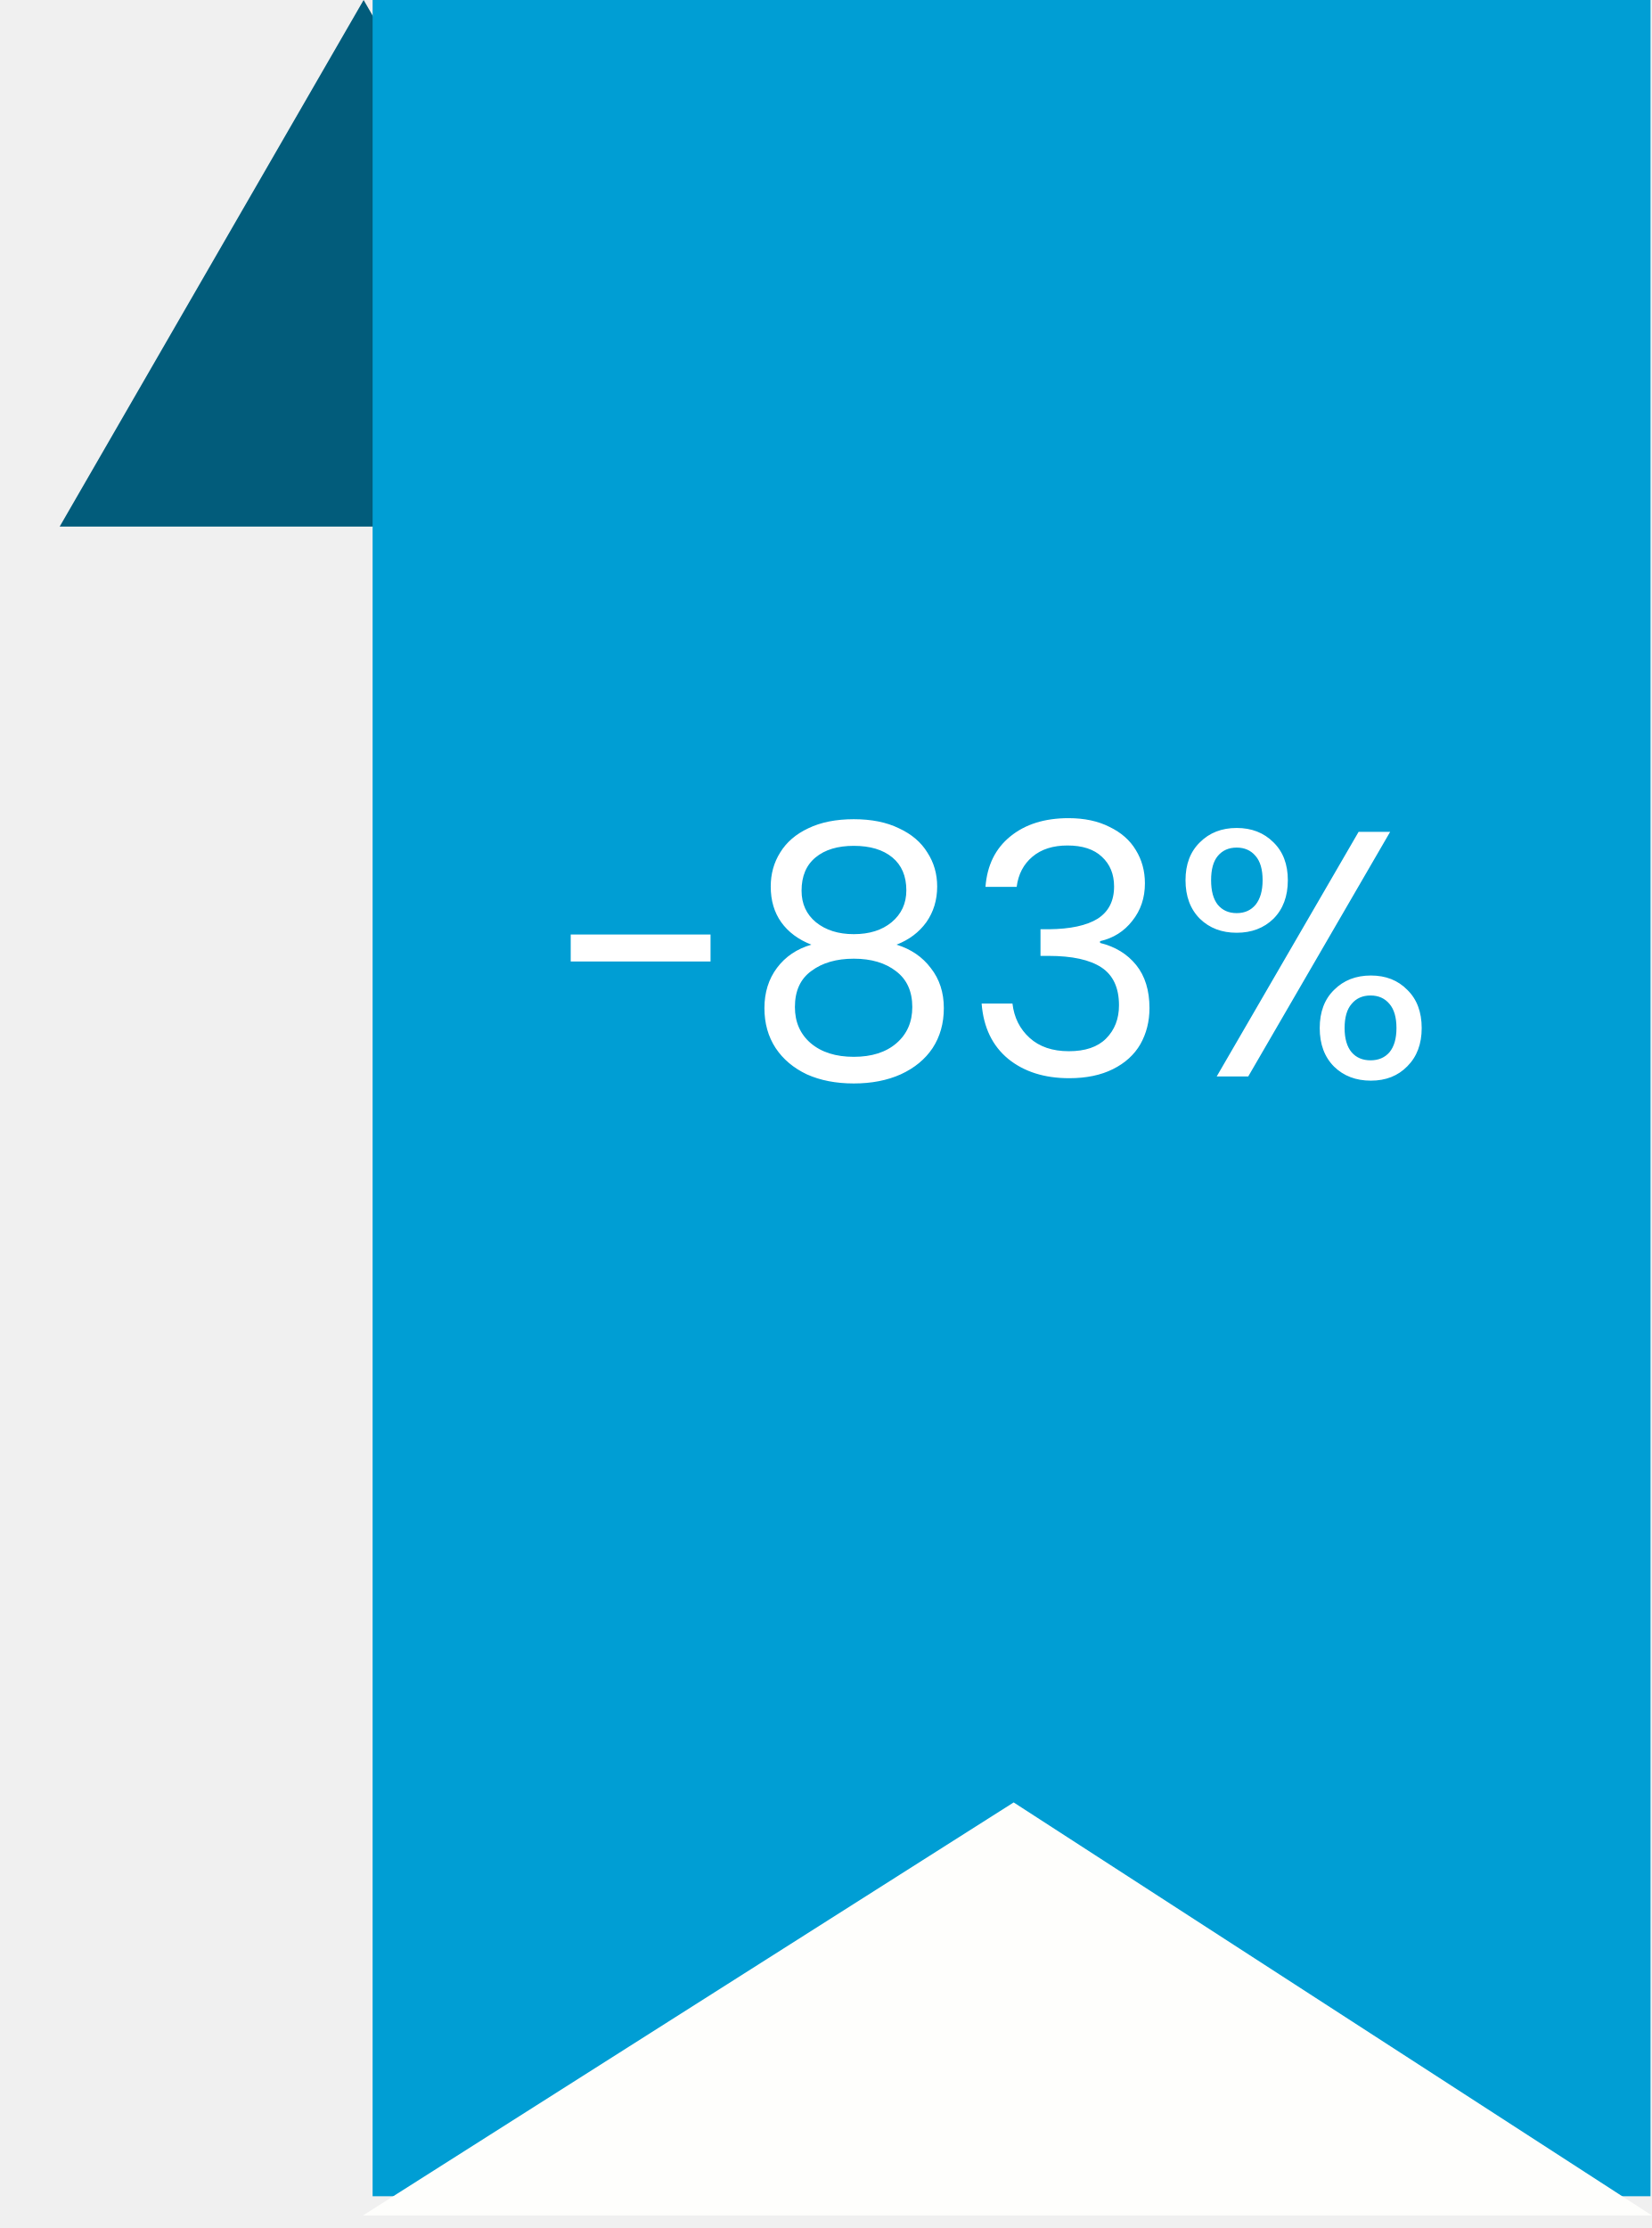
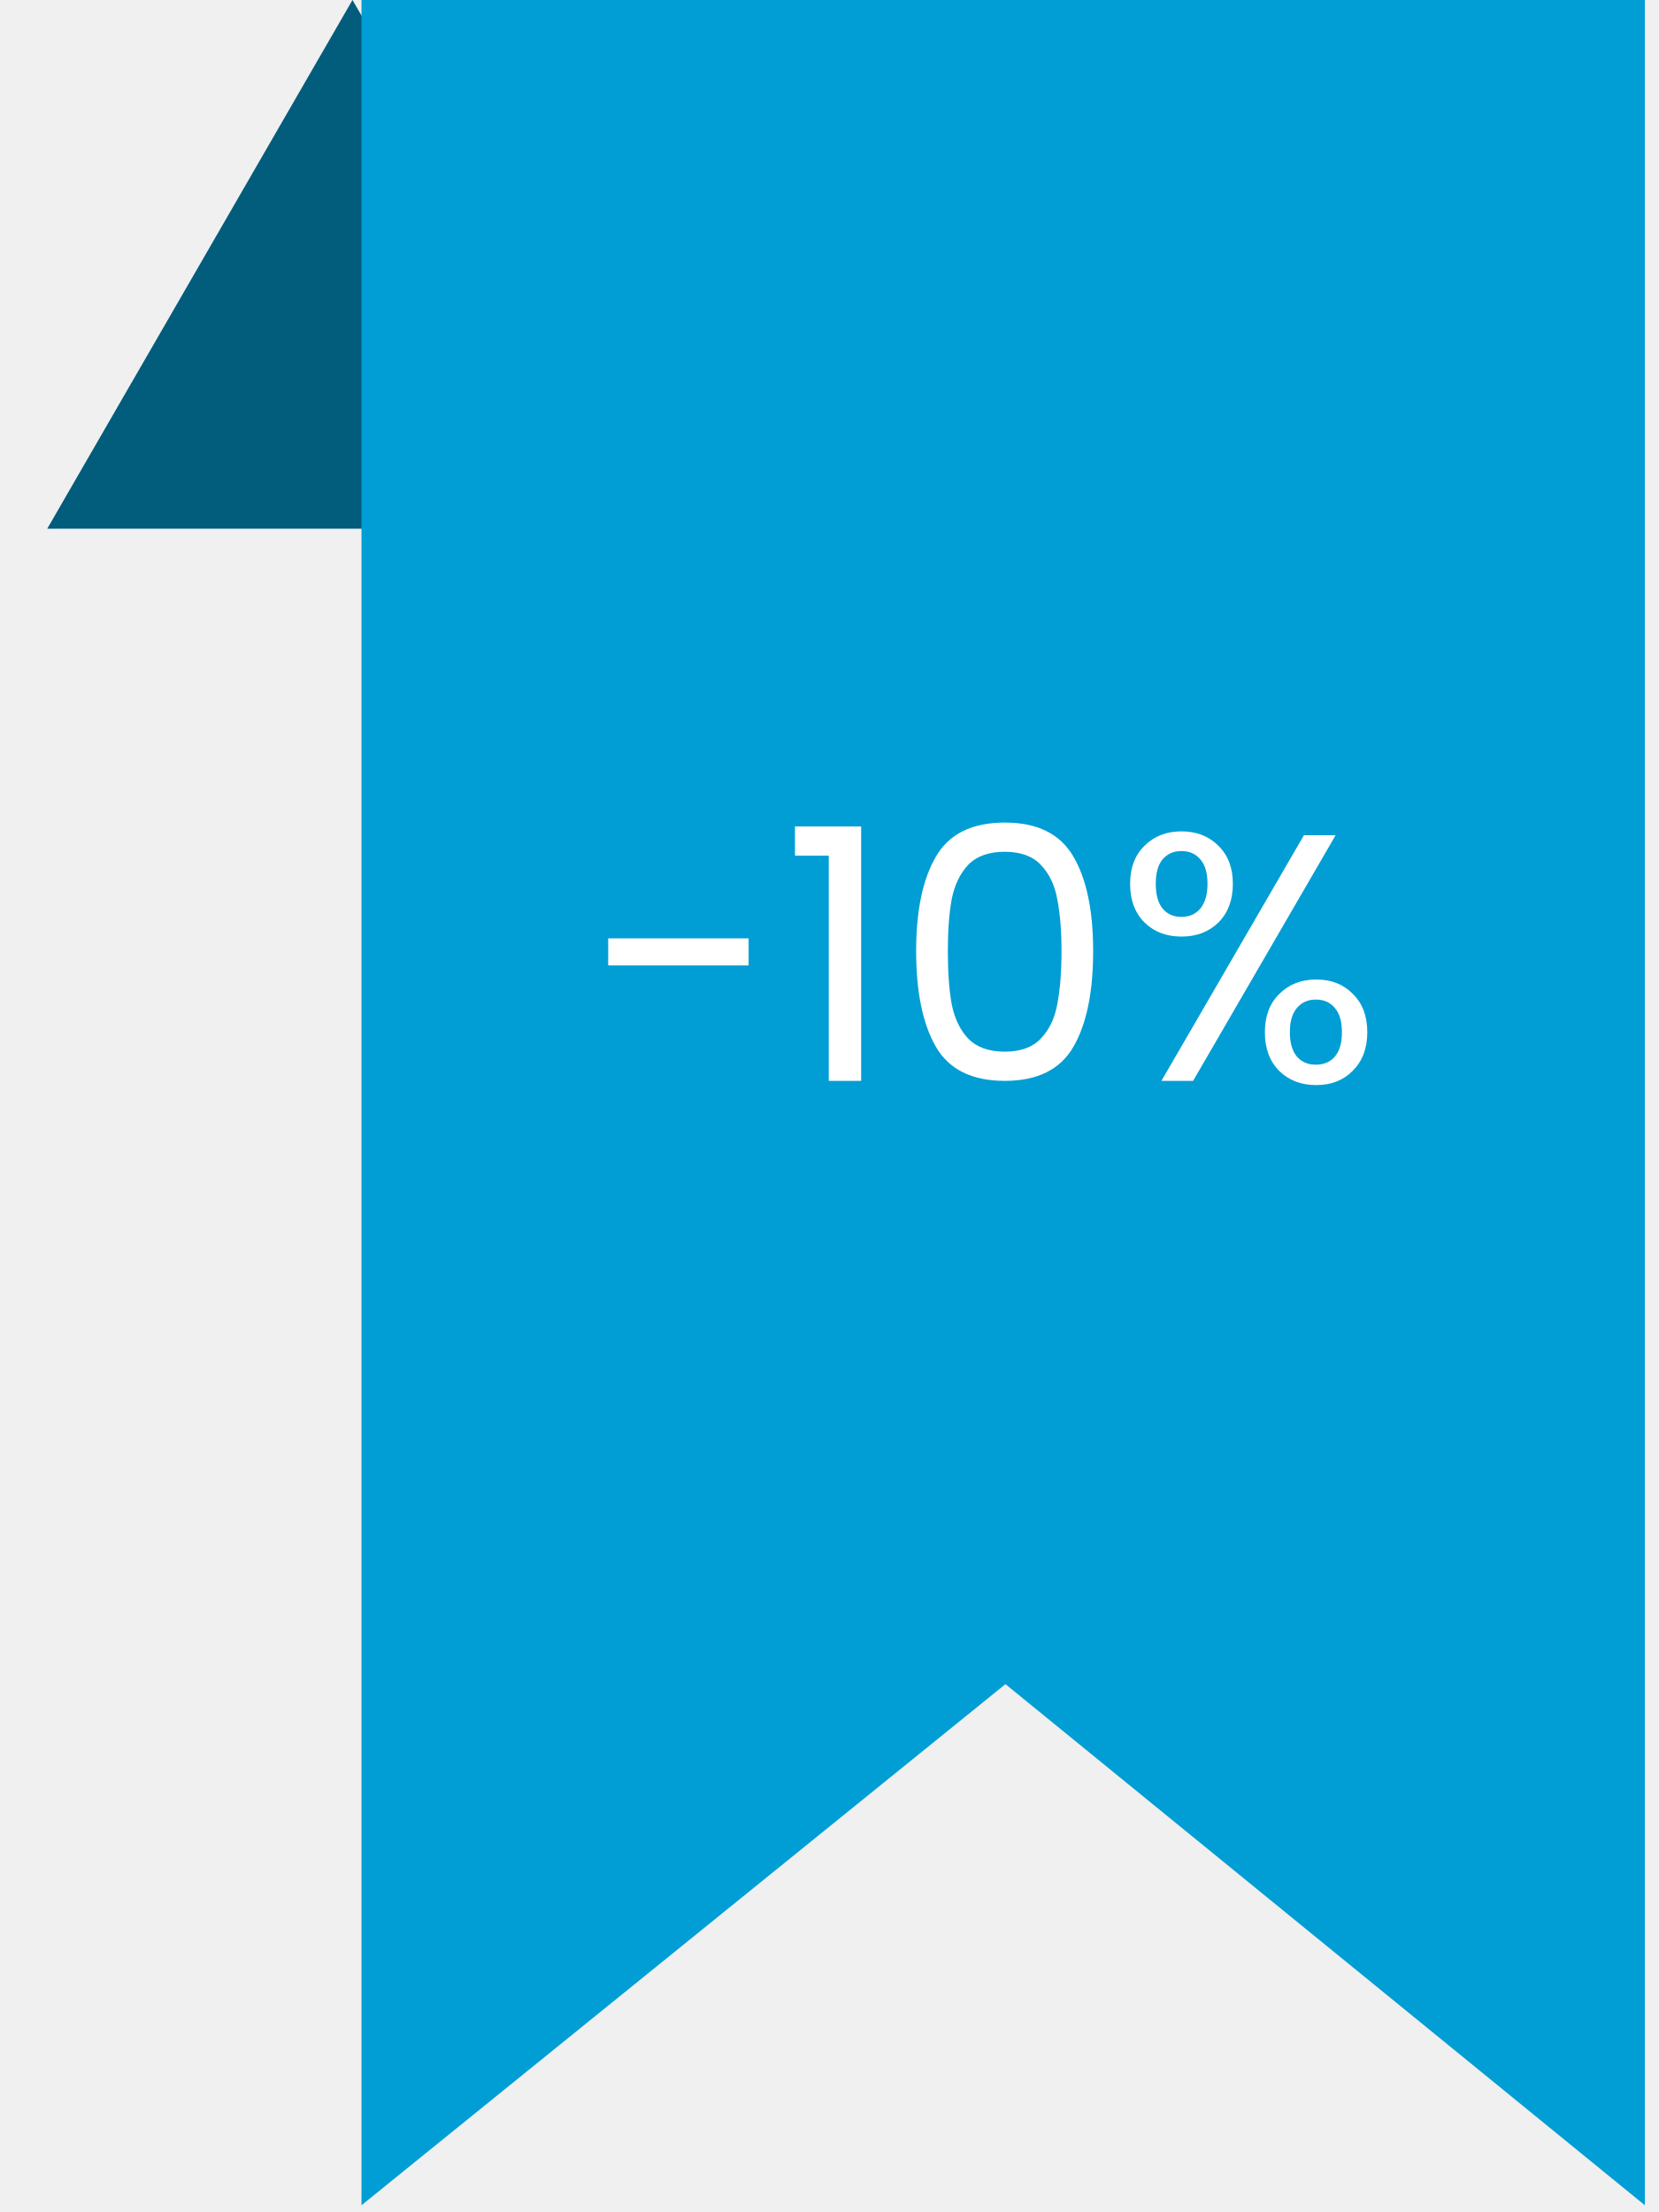
- <svg xmlns="http://www.w3.org/2000/svg" width="66" height="89" viewBox="0 0 66 89" fill="none">
-   <path d="M14.528 0L26.672 21.034H2.385L14.528 0Z" fill="#025C7B" />
-   <rect x="14.887" width="51.056" height="87.731" fill="#009ED4" />
-   <path d="M40.499 72L66 88.5H14.5L40.499 72Z" fill="#FEFEFC" />
-   <path d="M28.388 37.33V38.408H22.802V37.33H28.388ZM32.417 37.736C31.894 37.531 31.493 37.232 31.213 36.84C30.933 36.448 30.793 35.972 30.793 35.412C30.793 34.908 30.919 34.455 31.171 34.054C31.423 33.643 31.796 33.321 32.291 33.088C32.795 32.845 33.401 32.724 34.111 32.724C34.82 32.724 35.422 32.845 35.917 33.088C36.421 33.321 36.799 33.643 37.051 34.054C37.312 34.455 37.443 34.908 37.443 35.412C37.443 35.953 37.298 36.429 37.009 36.84C36.719 37.241 36.323 37.54 35.819 37.736C36.397 37.913 36.855 38.226 37.191 38.674C37.536 39.113 37.709 39.645 37.709 40.27C37.709 40.877 37.559 41.409 37.261 41.866C36.962 42.314 36.537 42.664 35.987 42.916C35.445 43.159 34.82 43.28 34.111 43.28C33.401 43.28 32.776 43.159 32.235 42.916C31.703 42.664 31.287 42.314 30.989 41.866C30.69 41.409 30.541 40.877 30.541 40.27C30.541 39.645 30.709 39.108 31.045 38.66C31.381 38.212 31.838 37.904 32.417 37.736ZM36.211 35.566C36.211 34.997 36.024 34.558 35.651 34.25C35.277 33.942 34.764 33.788 34.111 33.788C33.467 33.788 32.958 33.942 32.585 34.25C32.211 34.558 32.025 35.001 32.025 35.58C32.025 36.103 32.216 36.523 32.599 36.84C32.991 37.157 33.495 37.316 34.111 37.316C34.736 37.316 35.24 37.157 35.623 36.84C36.015 36.513 36.211 36.089 36.211 35.566ZM34.111 38.296C33.42 38.296 32.855 38.459 32.417 38.786C31.978 39.103 31.759 39.584 31.759 40.228C31.759 40.825 31.969 41.306 32.389 41.67C32.818 42.034 33.392 42.216 34.111 42.216C34.829 42.216 35.399 42.034 35.819 41.67C36.239 41.306 36.449 40.825 36.449 40.228C36.449 39.603 36.234 39.127 35.805 38.8C35.375 38.464 34.811 38.296 34.111 38.296ZM39.373 35.426C39.438 34.567 39.769 33.895 40.367 33.41C40.964 32.925 41.739 32.682 42.691 32.682C43.325 32.682 43.871 32.799 44.329 33.032C44.795 33.256 45.145 33.564 45.379 33.956C45.621 34.348 45.743 34.791 45.743 35.286C45.743 35.865 45.575 36.364 45.239 36.784C44.912 37.204 44.483 37.475 43.951 37.596V37.666C44.557 37.815 45.038 38.109 45.393 38.548C45.747 38.987 45.925 39.561 45.925 40.27C45.925 40.802 45.803 41.283 45.561 41.712C45.318 42.132 44.954 42.463 44.469 42.706C43.983 42.949 43.4 43.07 42.719 43.07C41.729 43.07 40.917 42.813 40.283 42.3C39.648 41.777 39.293 41.04 39.219 40.088H40.451C40.516 40.648 40.745 41.105 41.137 41.46C41.529 41.815 42.051 41.992 42.705 41.992C43.358 41.992 43.853 41.824 44.189 41.488C44.534 41.143 44.707 40.699 44.707 40.158C44.707 39.458 44.473 38.954 44.007 38.646C43.54 38.338 42.835 38.184 41.893 38.184H41.571V37.12H41.907C42.765 37.111 43.414 36.971 43.853 36.7C44.291 36.42 44.511 35.991 44.511 35.412C44.511 34.917 44.347 34.521 44.021 34.222C43.703 33.923 43.246 33.774 42.649 33.774C42.07 33.774 41.603 33.923 41.249 34.222C40.894 34.521 40.684 34.922 40.619 35.426H39.373ZM47.365 35.16C47.365 34.525 47.556 34.021 47.939 33.648C48.321 33.265 48.811 33.074 49.409 33.074C50.006 33.074 50.496 33.265 50.879 33.648C51.261 34.021 51.453 34.525 51.453 35.16C51.453 35.804 51.261 36.317 50.879 36.7C50.496 37.073 50.006 37.26 49.409 37.26C48.811 37.26 48.321 37.073 47.939 36.7C47.556 36.317 47.365 35.804 47.365 35.16ZM55.541 33.228L49.871 43H48.611L54.281 33.228H55.541ZM49.409 33.858C49.091 33.858 48.839 33.97 48.653 34.194C48.475 34.409 48.387 34.731 48.387 35.16C48.387 35.589 48.475 35.916 48.653 36.14C48.839 36.364 49.091 36.476 49.409 36.476C49.726 36.476 49.978 36.364 50.165 36.14C50.351 35.907 50.445 35.58 50.445 35.16C50.445 34.731 50.351 34.409 50.165 34.194C49.978 33.97 49.726 33.858 49.409 33.858ZM52.727 41.068C52.727 40.424 52.918 39.915 53.301 39.542C53.683 39.159 54.173 38.968 54.771 38.968C55.368 38.968 55.853 39.159 56.227 39.542C56.609 39.915 56.801 40.424 56.801 41.068C56.801 41.703 56.609 42.211 56.227 42.594C55.853 42.977 55.368 43.168 54.771 43.168C54.173 43.168 53.683 42.981 53.301 42.608C52.918 42.225 52.727 41.712 52.727 41.068ZM54.757 39.766C54.439 39.766 54.187 39.878 54.001 40.102C53.814 40.317 53.721 40.639 53.721 41.068C53.721 41.488 53.814 41.81 54.001 42.034C54.187 42.249 54.439 42.356 54.757 42.356C55.074 42.356 55.326 42.249 55.513 42.034C55.699 41.81 55.793 41.488 55.793 41.068C55.793 40.639 55.699 40.317 55.513 40.102C55.326 39.878 55.074 39.766 54.757 39.766Z" fill="white" />
+ <svg xmlns="http://www.w3.org/2000/svg" width="66" height="88" viewBox="0 0 66 88" fill="none">
+   <path d="M14.023 0L26.166 21.034H1.879L14.023 0Z" fill="#025C7B" />
+   <path d="M14.381 0H65.437V87.731L40 67L14.381 87.731V0Z" fill="#009ED4" />
+   <path d="M29.782 37.33V38.408H24.196V37.33H29.782ZM31.627 34.04V32.878H34.259V43H32.971V34.04H31.627ZM36.447 37.834C36.447 36.229 36.709 34.978 37.231 34.082C37.754 33.177 38.669 32.724 39.975 32.724C41.273 32.724 42.183 33.177 42.706 34.082C43.228 34.978 43.489 36.229 43.489 37.834C43.489 39.467 43.228 40.737 42.706 41.642C42.183 42.547 41.273 43 39.975 43C38.669 43 37.754 42.547 37.231 41.642C36.709 40.737 36.447 39.467 36.447 37.834ZM42.23 37.834C42.23 37.022 42.173 36.336 42.062 35.776C41.959 35.207 41.739 34.749 41.404 34.404C41.077 34.059 40.601 33.886 39.975 33.886C39.341 33.886 38.855 34.059 38.52 34.404C38.193 34.749 37.974 35.207 37.861 35.776C37.759 36.336 37.708 37.022 37.708 37.834C37.708 38.674 37.759 39.379 37.861 39.948C37.974 40.517 38.193 40.975 38.52 41.32C38.855 41.665 39.341 41.838 39.975 41.838C40.601 41.838 41.077 41.665 41.404 41.32C41.739 40.975 41.959 40.517 42.062 39.948C42.173 39.379 42.23 38.674 42.23 37.834ZM44.959 35.16C44.959 34.525 45.15 34.021 45.532 33.648C45.915 33.265 46.405 33.074 47.002 33.074C47.6 33.074 48.09 33.265 48.472 33.648C48.855 34.021 49.047 34.525 49.047 35.16C49.047 35.804 48.855 36.317 48.472 36.7C48.09 37.073 47.6 37.26 47.002 37.26C46.405 37.26 45.915 37.073 45.532 36.7C45.15 36.317 44.959 35.804 44.959 35.16ZM53.135 33.228L47.465 43H46.205L51.874 33.228H53.135ZM47.002 33.858C46.685 33.858 46.433 33.97 46.246 34.194C46.069 34.409 45.98 34.731 45.98 35.16C45.98 35.589 46.069 35.916 46.246 36.14C46.433 36.364 46.685 36.476 47.002 36.476C47.32 36.476 47.572 36.364 47.758 36.14C47.945 35.907 48.038 35.58 48.038 35.16C48.038 34.731 47.945 34.409 47.758 34.194C47.572 33.97 47.32 33.858 47.002 33.858ZM50.321 41.068C50.321 40.424 50.512 39.915 50.895 39.542C51.277 39.159 51.767 38.968 52.364 38.968C52.962 38.968 53.447 39.159 53.821 39.542C54.203 39.915 54.395 40.424 54.395 41.068C54.395 41.703 54.203 42.211 53.821 42.594C53.447 42.977 52.962 43.168 52.364 43.168C51.767 43.168 51.277 42.981 50.895 42.608C50.512 42.225 50.321 41.712 50.321 41.068ZM52.35 39.766C52.033 39.766 51.781 39.878 51.594 40.102C51.408 40.317 51.315 40.639 51.315 41.068C51.315 41.488 51.408 41.81 51.594 42.034C51.781 42.249 52.033 42.356 52.35 42.356C52.668 42.356 52.92 42.249 53.106 42.034C53.293 41.81 53.386 41.488 53.386 41.068C53.386 40.639 53.293 40.317 53.106 40.102C52.92 39.878 52.668 39.766 52.35 39.766Z" fill="white" />
</svg>
